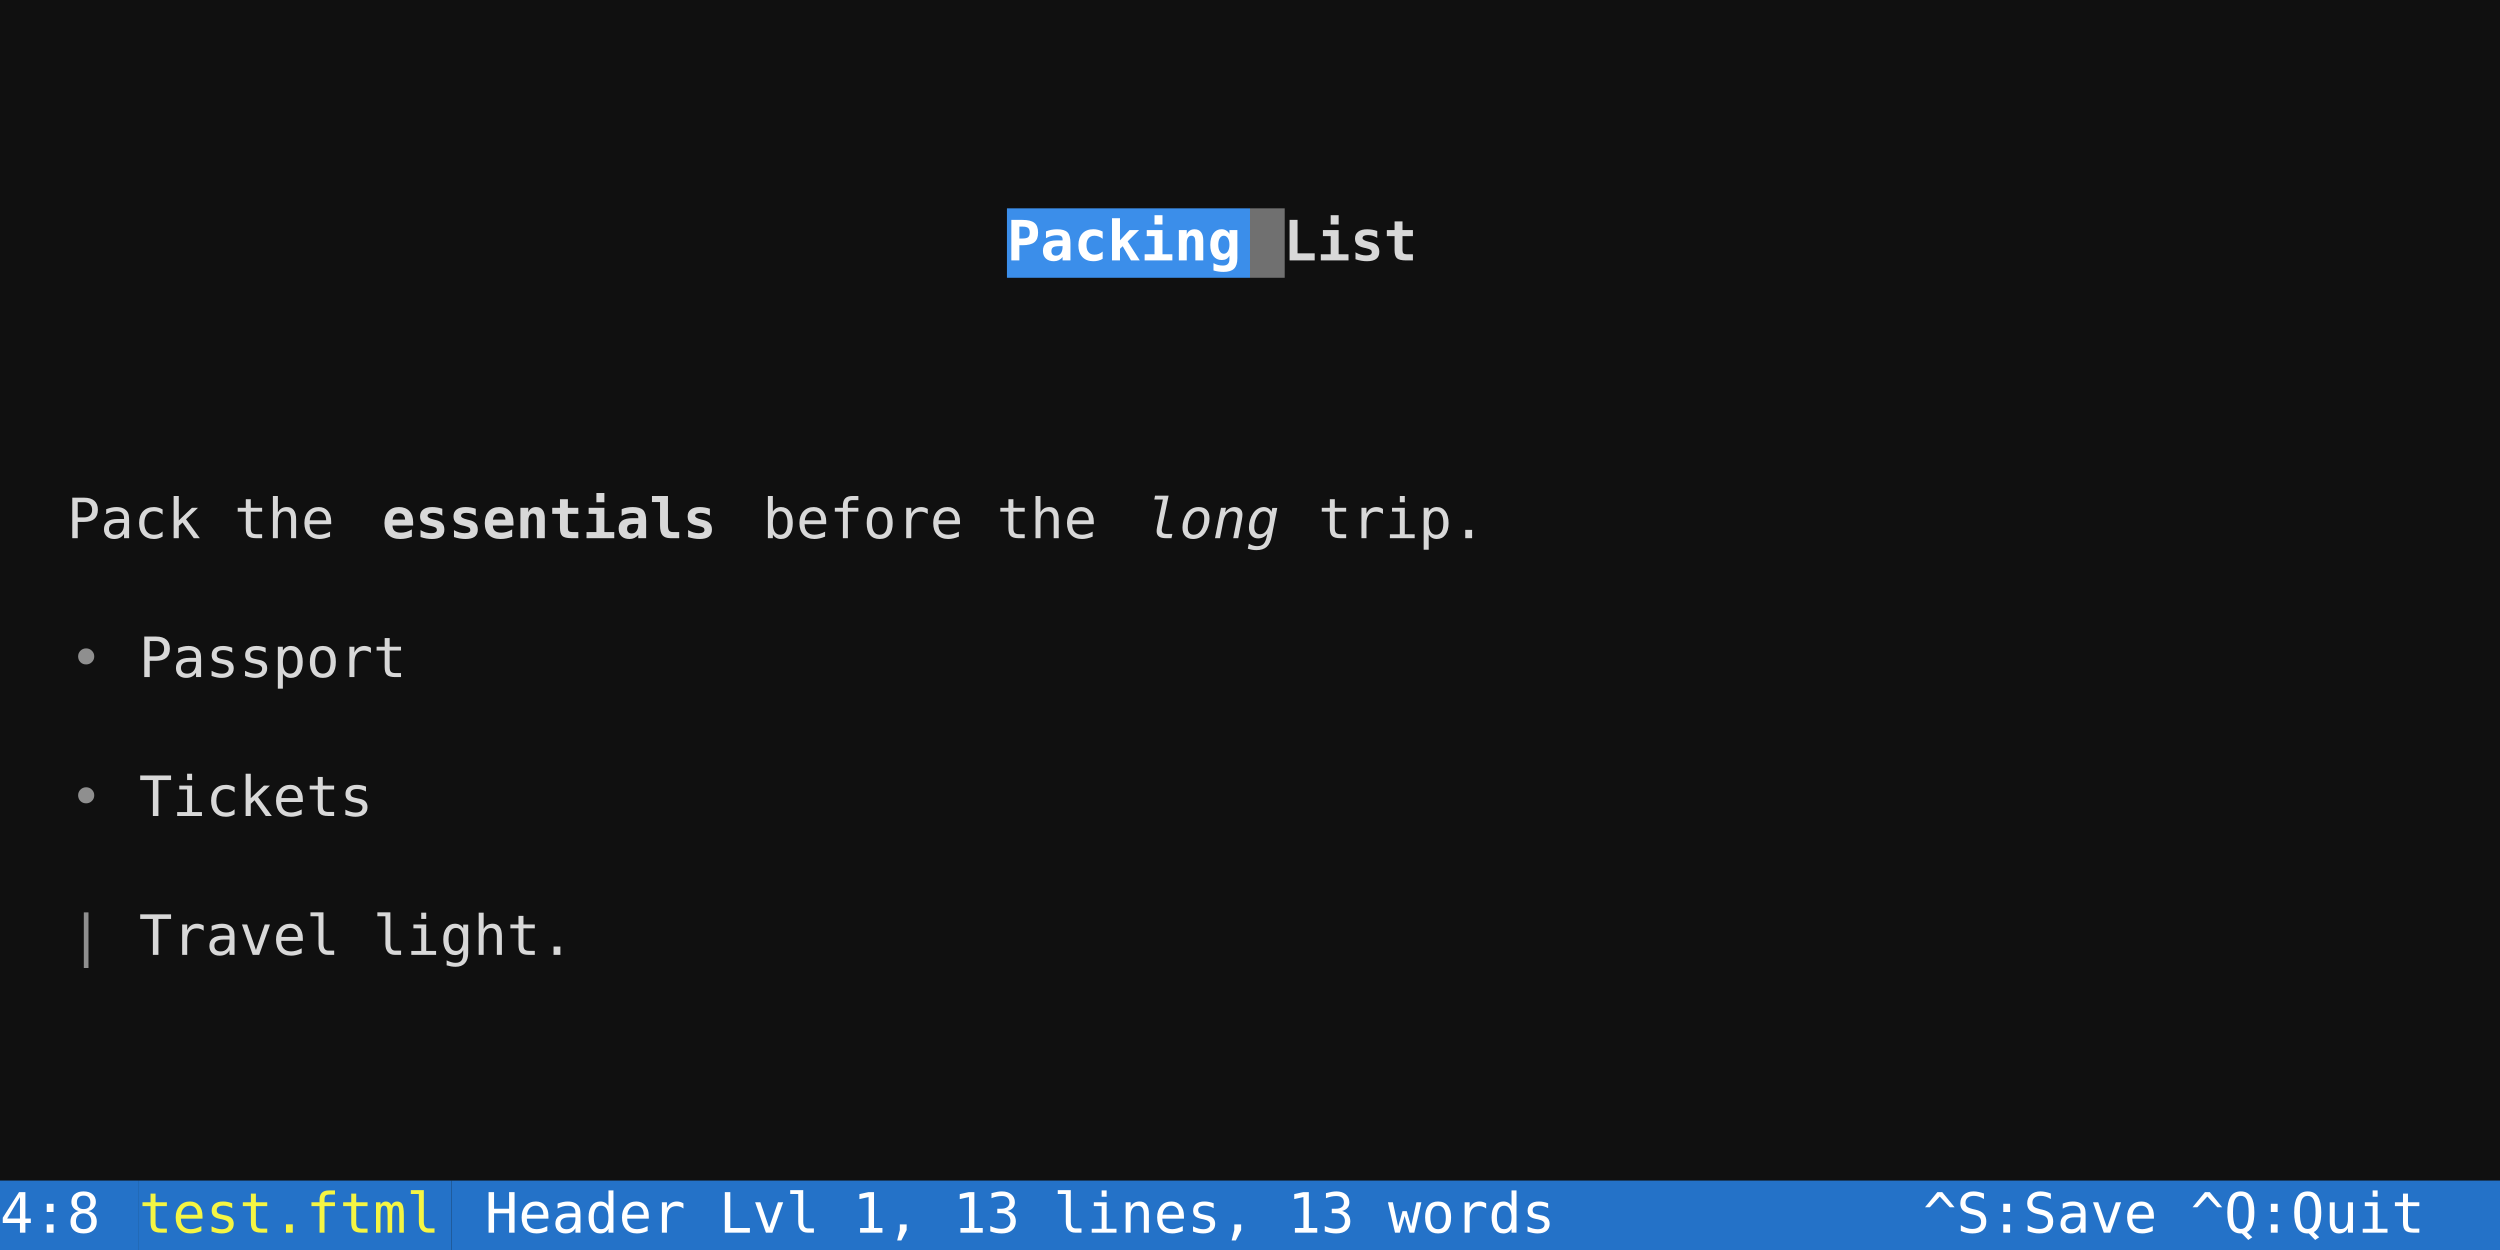
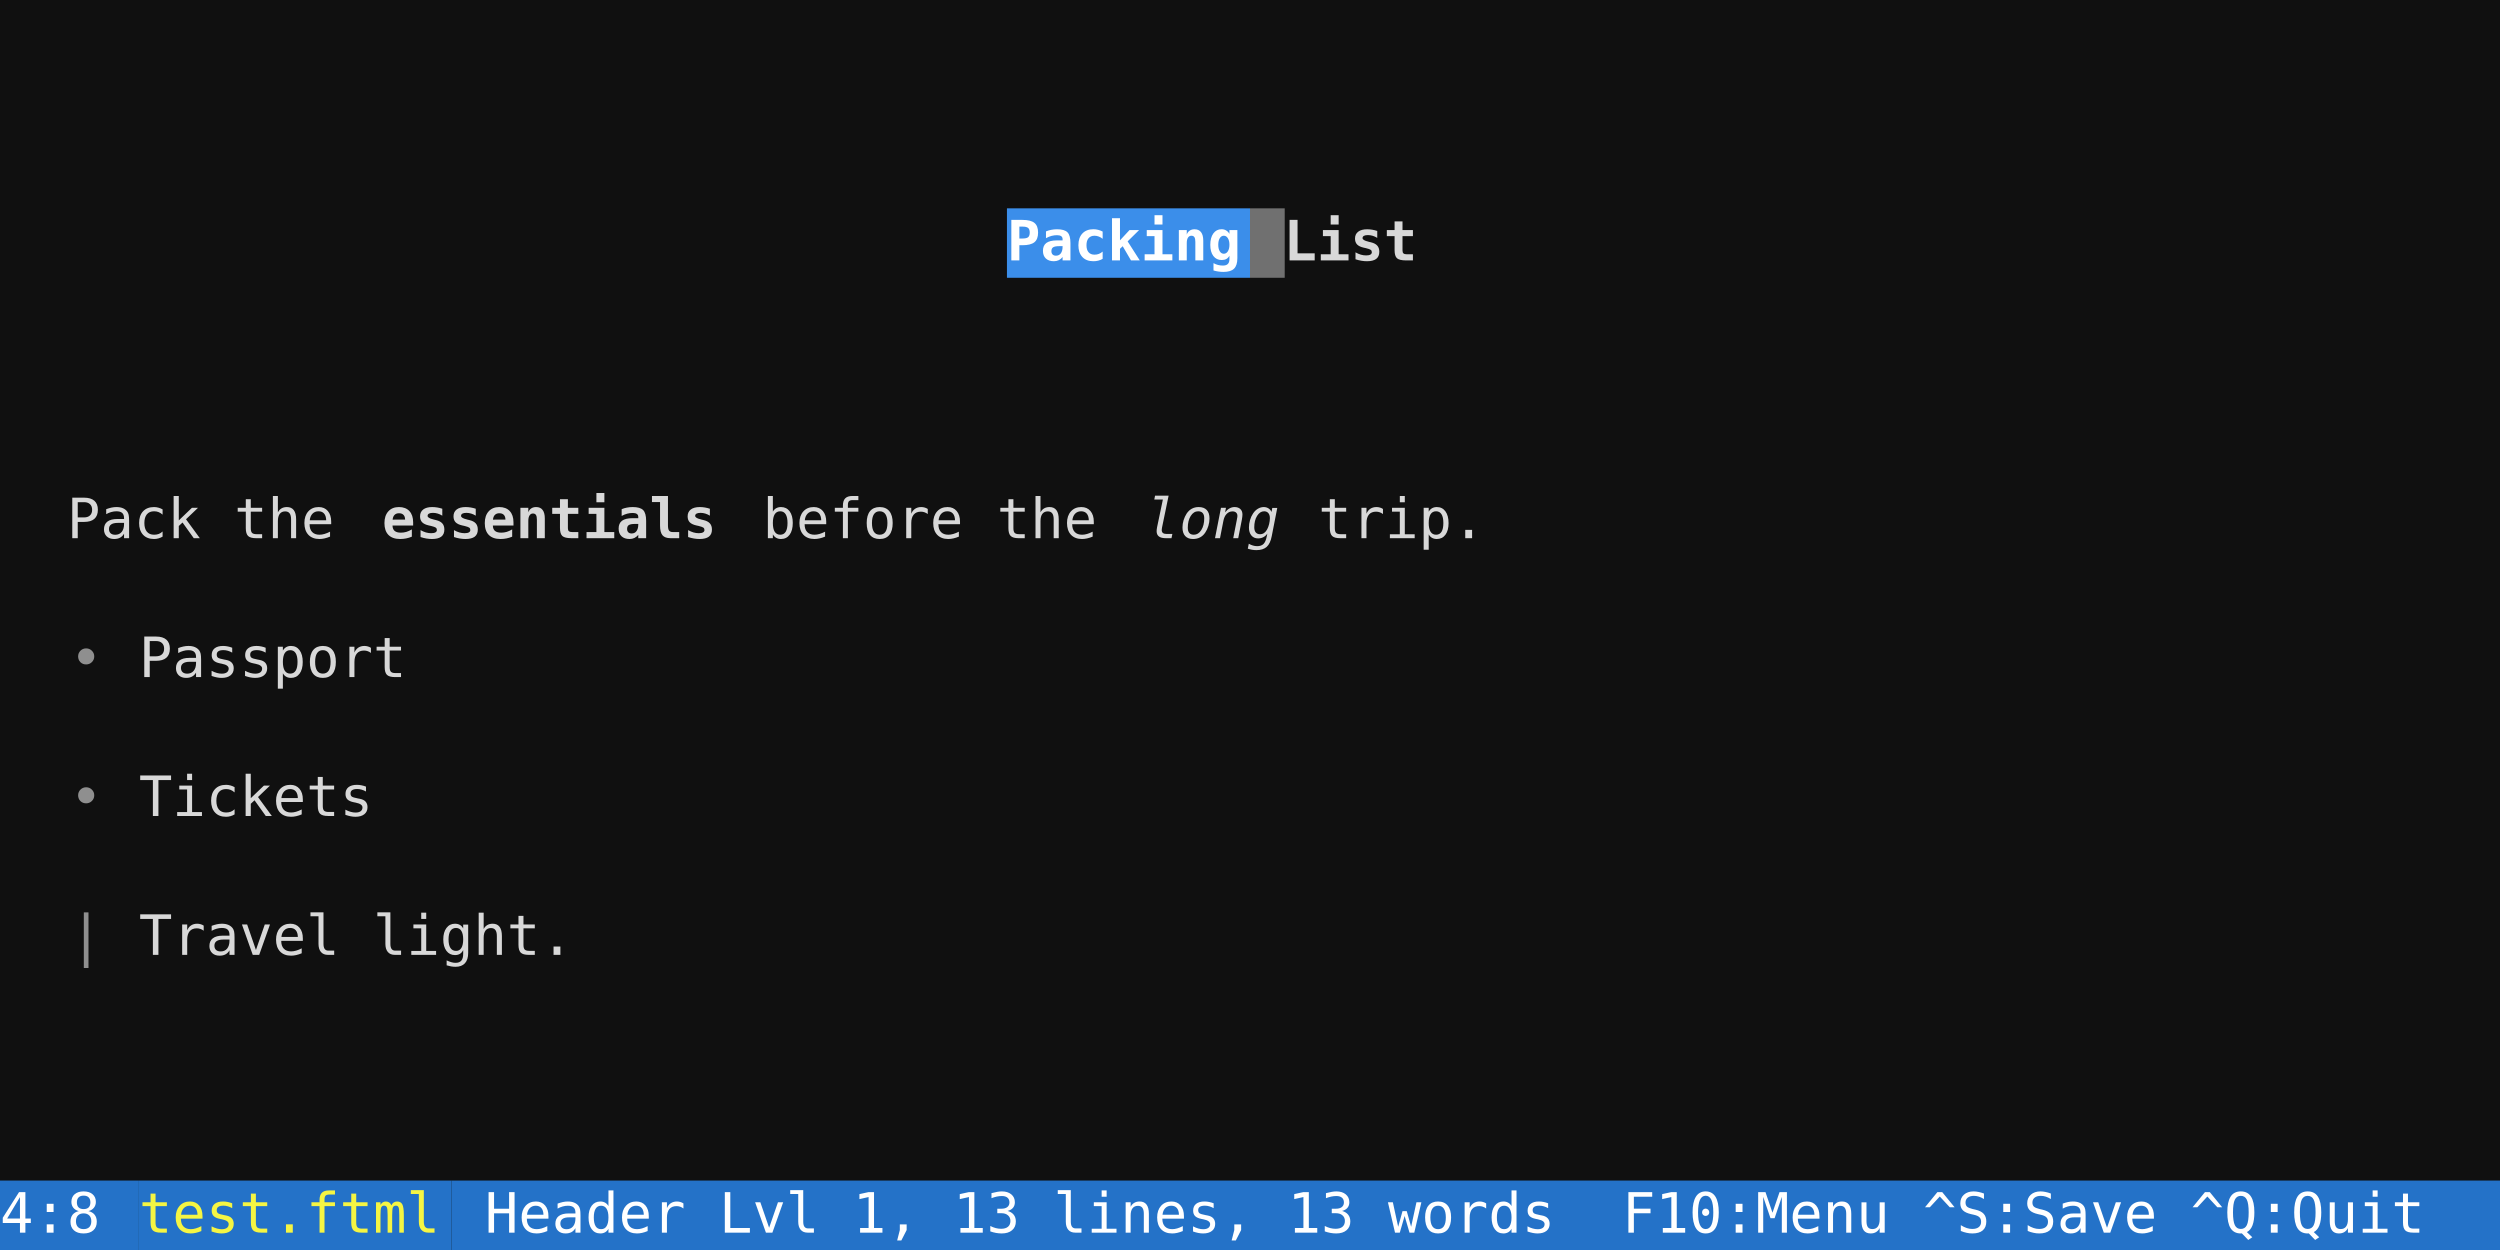
<svg xmlns="http://www.w3.org/2000/svg" width="720" height="360" viewBox="0 0 720 360" font-family="'DejaVu Sans Mono', Menlo, Consolas, monospace" font-size="16px">
  <rect width="100%" height="100%" fill="#101010" />
  <rect x="290" y="60" width="70" height="20" fill="#3b8eea" />
  <text x="290" y="75" fill="#ffffff" textLength="70" lengthAdjust="spacingAndGlyphs" xml:space="preserve" font-weight="bold">Packing</text>
  <text x="360" y="75" fill="#d8d8d8" textLength="50" lengthAdjust="spacingAndGlyphs" xml:space="preserve" font-weight="bold"> List</text>
  <text x="0" y="155" fill="#d8d8d8" textLength="110" lengthAdjust="spacingAndGlyphs" xml:space="preserve">  Pack the </text>
  <text x="110" y="155" fill="#d8d8d8" textLength="100" lengthAdjust="spacingAndGlyphs" xml:space="preserve" font-weight="bold">essentials</text>
  <text x="210" y="155" fill="#d8d8d8" textLength="120" lengthAdjust="spacingAndGlyphs" xml:space="preserve"> before the </text>
  <text x="330" y="155" fill="#d8d8d8" textLength="40" lengthAdjust="spacingAndGlyphs" xml:space="preserve" font-style="italic">long</text>
  <text x="370" y="155" fill="#d8d8d8" textLength="350" lengthAdjust="spacingAndGlyphs" xml:space="preserve"> trip.                             </text>
  <text x="20" y="195" fill="#e5e5e5" textLength="20" lengthAdjust="spacingAndGlyphs" xml:space="preserve" opacity="0.6">• </text>
  <text x="40" y="195" fill="#d8d8d8" textLength="680" lengthAdjust="spacingAndGlyphs" xml:space="preserve">Passport                                                            </text>
  <text x="20" y="235" fill="#e5e5e5" textLength="20" lengthAdjust="spacingAndGlyphs" xml:space="preserve" opacity="0.6">• </text>
  <text x="40" y="235" fill="#d8d8d8" textLength="680" lengthAdjust="spacingAndGlyphs" xml:space="preserve">Tickets                                                             </text>
  <text x="20" y="275" fill="#e5e5e5" textLength="20" lengthAdjust="spacingAndGlyphs" xml:space="preserve" opacity="0.6">| </text>
  <text x="40" y="275" fill="#d8d8d8" textLength="680" lengthAdjust="spacingAndGlyphs" xml:space="preserve">Travel light.                                                       </text>
  <rect x="0" y="340" width="40" height="20" fill="#2472c8" />
  <text x="0" y="355" fill="#ffffff" textLength="40" lengthAdjust="spacingAndGlyphs" xml:space="preserve">4:8 </text>
  <rect x="40" y="340" width="90" height="20" fill="#2472c8" />
  <text x="40" y="355" fill="#f5f543" textLength="90" lengthAdjust="spacingAndGlyphs" xml:space="preserve">test.ftml</text>
  <rect x="130" y="340" width="590" height="20" fill="#2472c8" />
-   <text x="130" y="355" fill="#ffffff" textLength="590" lengthAdjust="spacingAndGlyphs" xml:space="preserve"> Header Lvl 1, 13 lines, 13 words           ^S:Save ^Q:Quit</text>
+   <text x="130" y="355" fill="#ffffff" textLength="590" lengthAdjust="spacingAndGlyphs" xml:space="preserve"> Header Lvl 1, 13 lines, 13 words  F10:Menu ^S:Save ^Q:Quit</text>
  <rect x="360" y="60" width="10" height="20" fill="#ffffff" fill-opacity="0.4" />
</svg>
